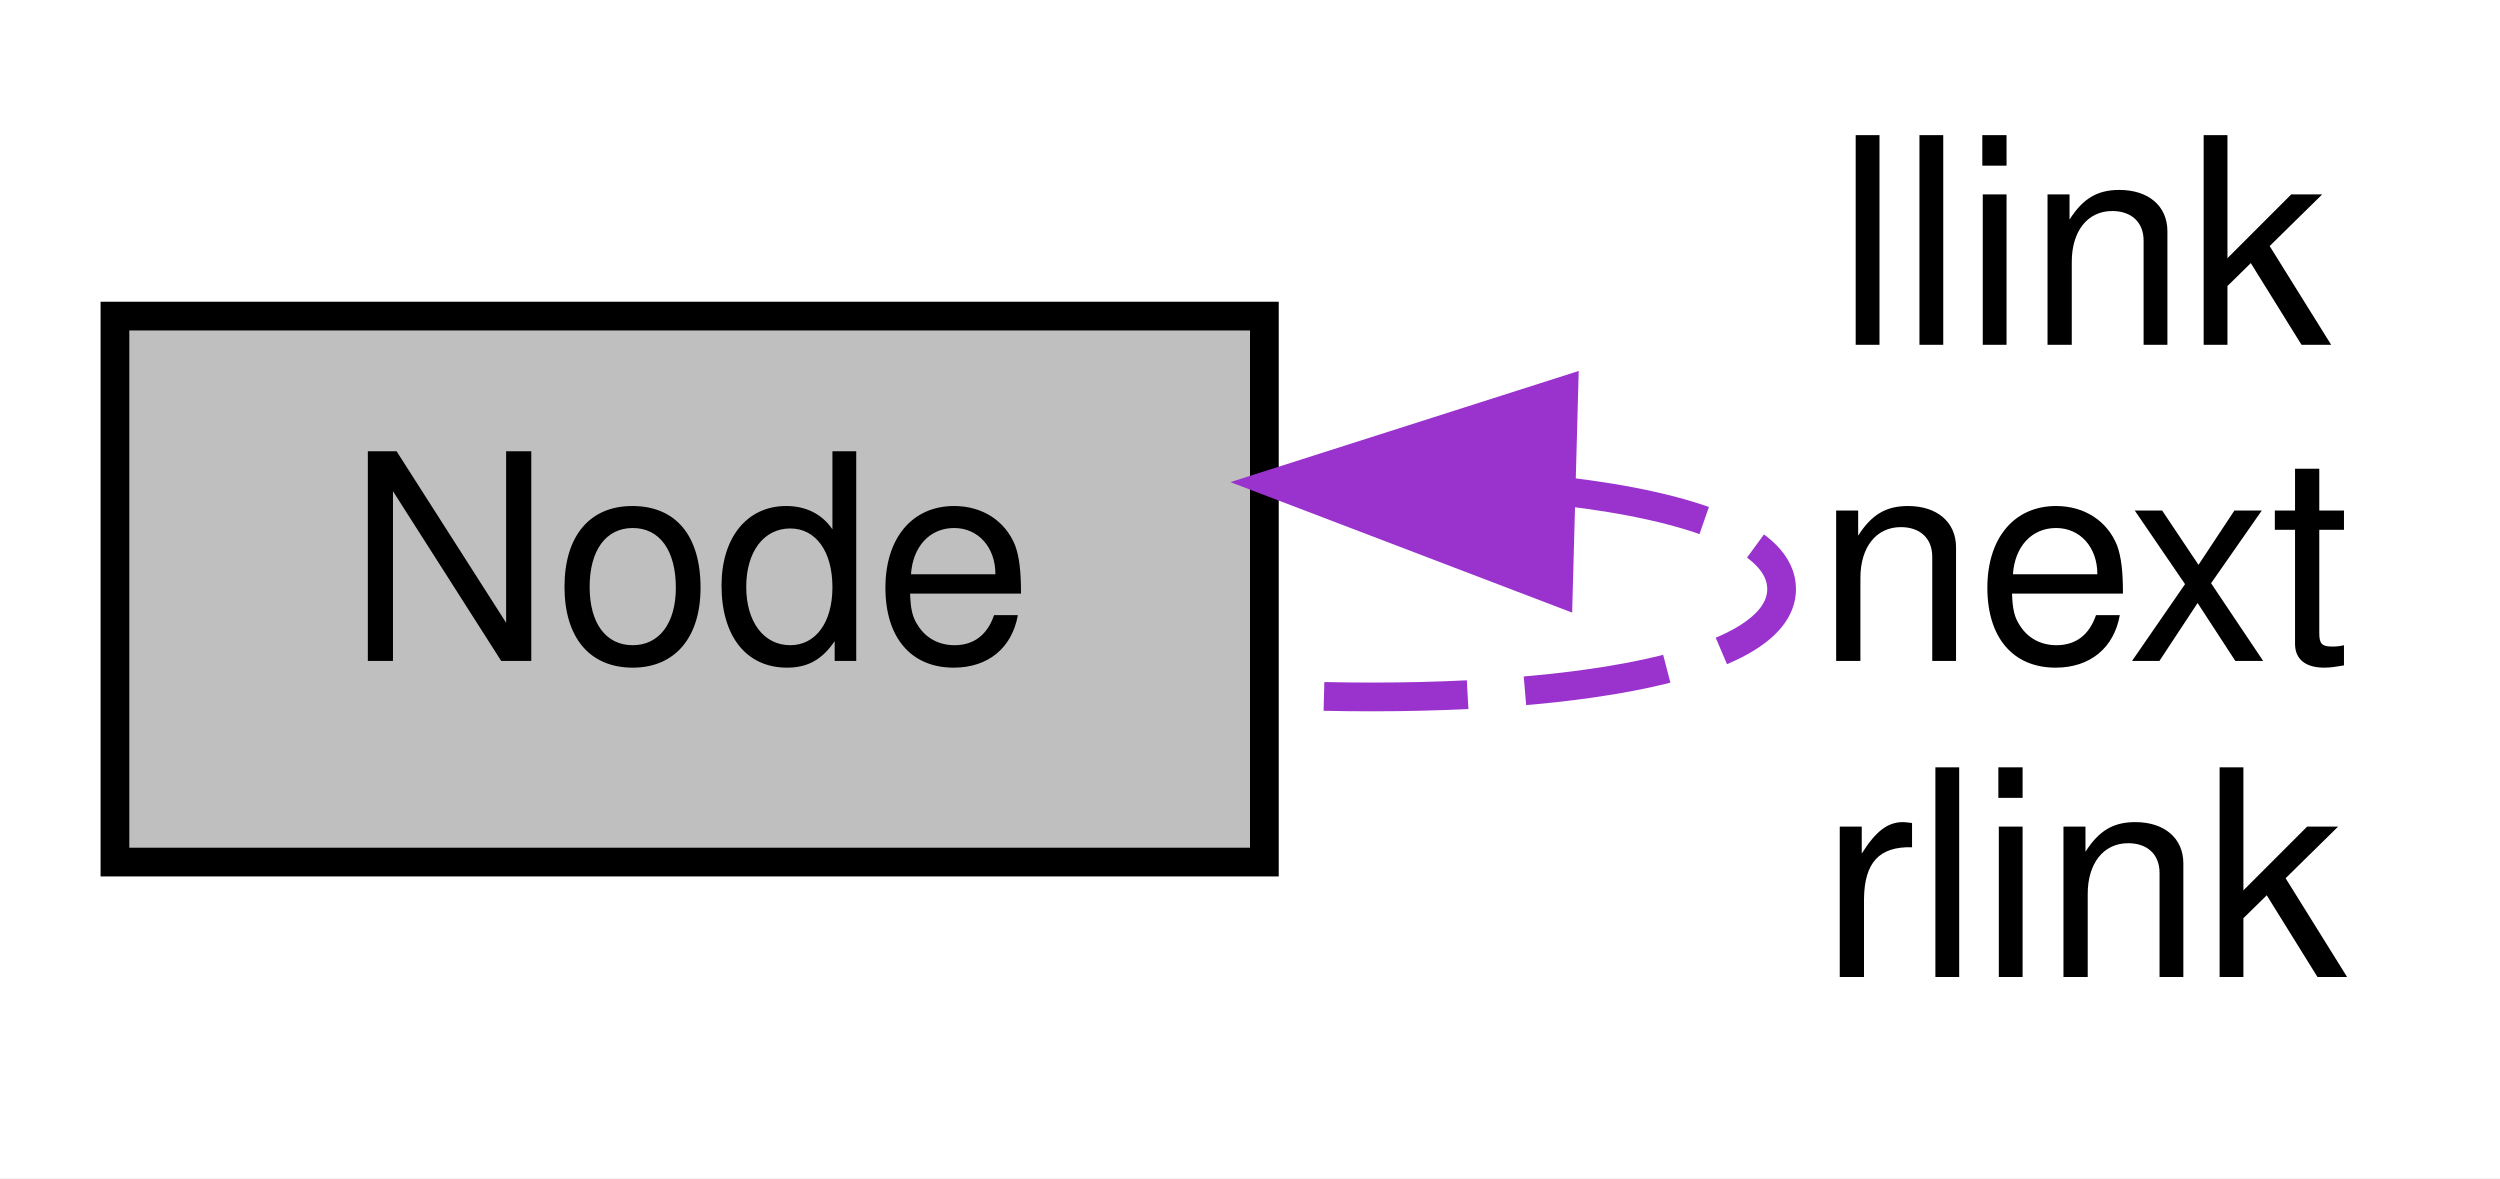
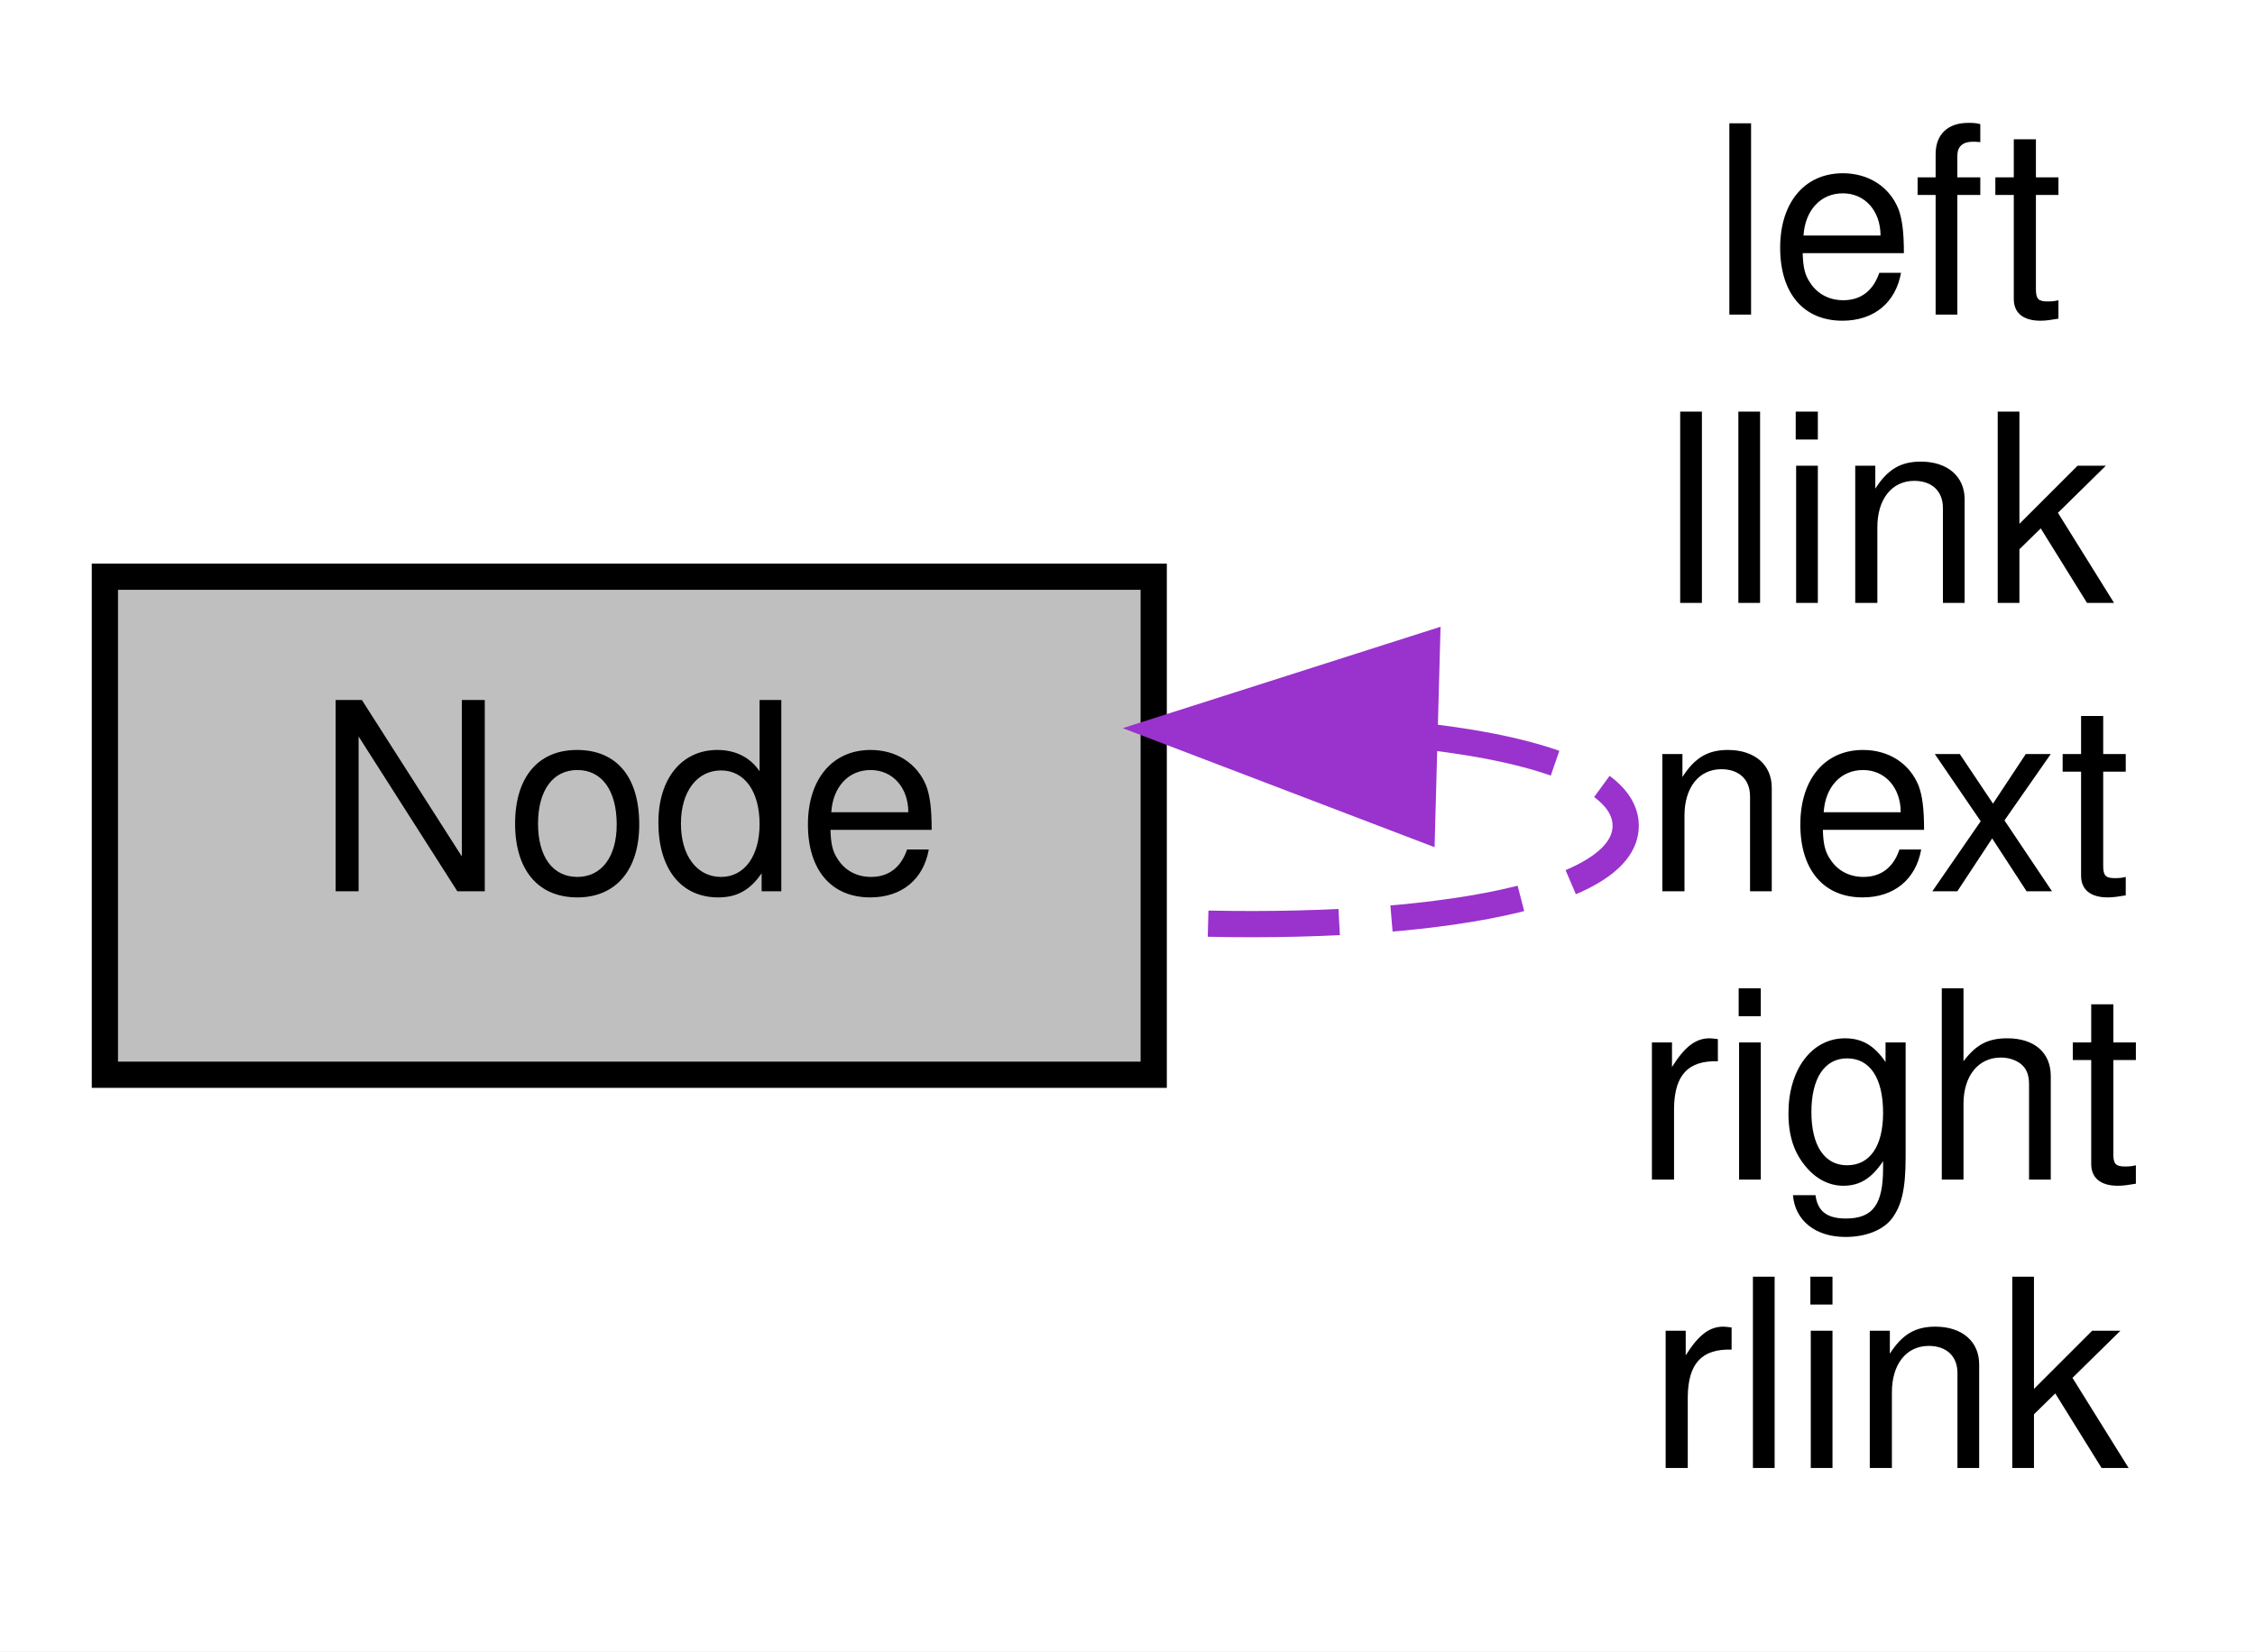
- <svg xmlns="http://www.w3.org/2000/svg" xmlns:xlink="http://www.w3.org/1999/xlink" width="87pt" height="41pt" viewBox="0.00 0.00 87.00 41.00">
-   <g id="graph0" class="graph" transform="scale(1 1) rotate(0) translate(4 37)">
-     <polygon fill="white" stroke="transparent" points="-4,4 -4,-37 83,-37 83,4 -4,4" />
+ <svg xmlns="http://www.w3.org/2000/svg" xmlns:xlink="http://www.w3.org/1999/xlink" width="86pt" height="63pt" viewBox="0.00 0.00 86.00 63.00">
+   <g id="graph0" class="graph" transform="scale(1 1) rotate(0) translate(4 59)">
+     <polygon fill="white" stroke="transparent" points="-4,4 -4,-59 82,-59 82,4 -4,4" />
    <g id="node1" class="node">
      <g id="a_node1">
        <a xlink:title="Node, the basic data structure of the tree.">
-           <polygon fill="#bfbfbf" stroke="black" points="0,-7 0,-26 40,-26 40,-7 0,-7" />
-           <text text-anchor="middle" x="20" y="-14" font-family="Helvetica,sans-Serif" font-size="10.00">Node</text>
+           <polygon fill="#bfbfbf" stroke="black" points="0,-18 0,-37 40,-37 40,-18 0,-18" />
+           <text text-anchor="middle" x="20" y="-25" font-family="Helvetica,sans-Serif" font-size="10.00">Node</text>
        </a>
      </g>
    </g>
    <g id="edge1" class="edge">
-       <path fill="none" stroke="#9a32cd" stroke-dasharray="5,2" d="M50.42,-19.9C54.94,-19.37 58,-18.24 58,-16.5 58,-13.65 49.76,-12.42 40.33,-12.82" />
-       <polygon fill="#9a32cd" stroke="#9a32cd" points="50.23,-16.4 40.33,-20.18 50.42,-23.4 50.23,-16.4" />
-       <text text-anchor="middle" x="68.5" y="-25" font-family="Helvetica,sans-Serif" font-size="10.00"> llink</text>
-       <text text-anchor="middle" x="68.5" y="-14" font-family="Helvetica,sans-Serif" font-size="10.00">next</text>
-       <text text-anchor="middle" x="68.5" y="-3" font-family="Helvetica,sans-Serif" font-size="10.00">rlink</text>
+       <path fill="none" stroke="#9a32cd" stroke-dasharray="5,2" d="M50.42,-30.9C54.94,-30.37 58,-29.24 58,-27.5 58,-24.65 49.76,-23.42 40.33,-23.82" />
+       <polygon fill="#9a32cd" stroke="#9a32cd" points="50.23,-27.4 40.33,-31.18 50.42,-34.4 50.23,-27.4" />
+       <text text-anchor="middle" x="68" y="-47" font-family="Helvetica,sans-Serif" font-size="10.00"> left</text>
+       <text text-anchor="middle" x="68" y="-36" font-family="Helvetica,sans-Serif" font-size="10.00">llink</text>
+       <text text-anchor="middle" x="68" y="-25" font-family="Helvetica,sans-Serif" font-size="10.00">next</text>
+       <text text-anchor="middle" x="68" y="-14" font-family="Helvetica,sans-Serif" font-size="10.00">right</text>
+       <text text-anchor="middle" x="68" y="-3" font-family="Helvetica,sans-Serif" font-size="10.00">rlink</text>
    </g>
  </g>
</svg>
